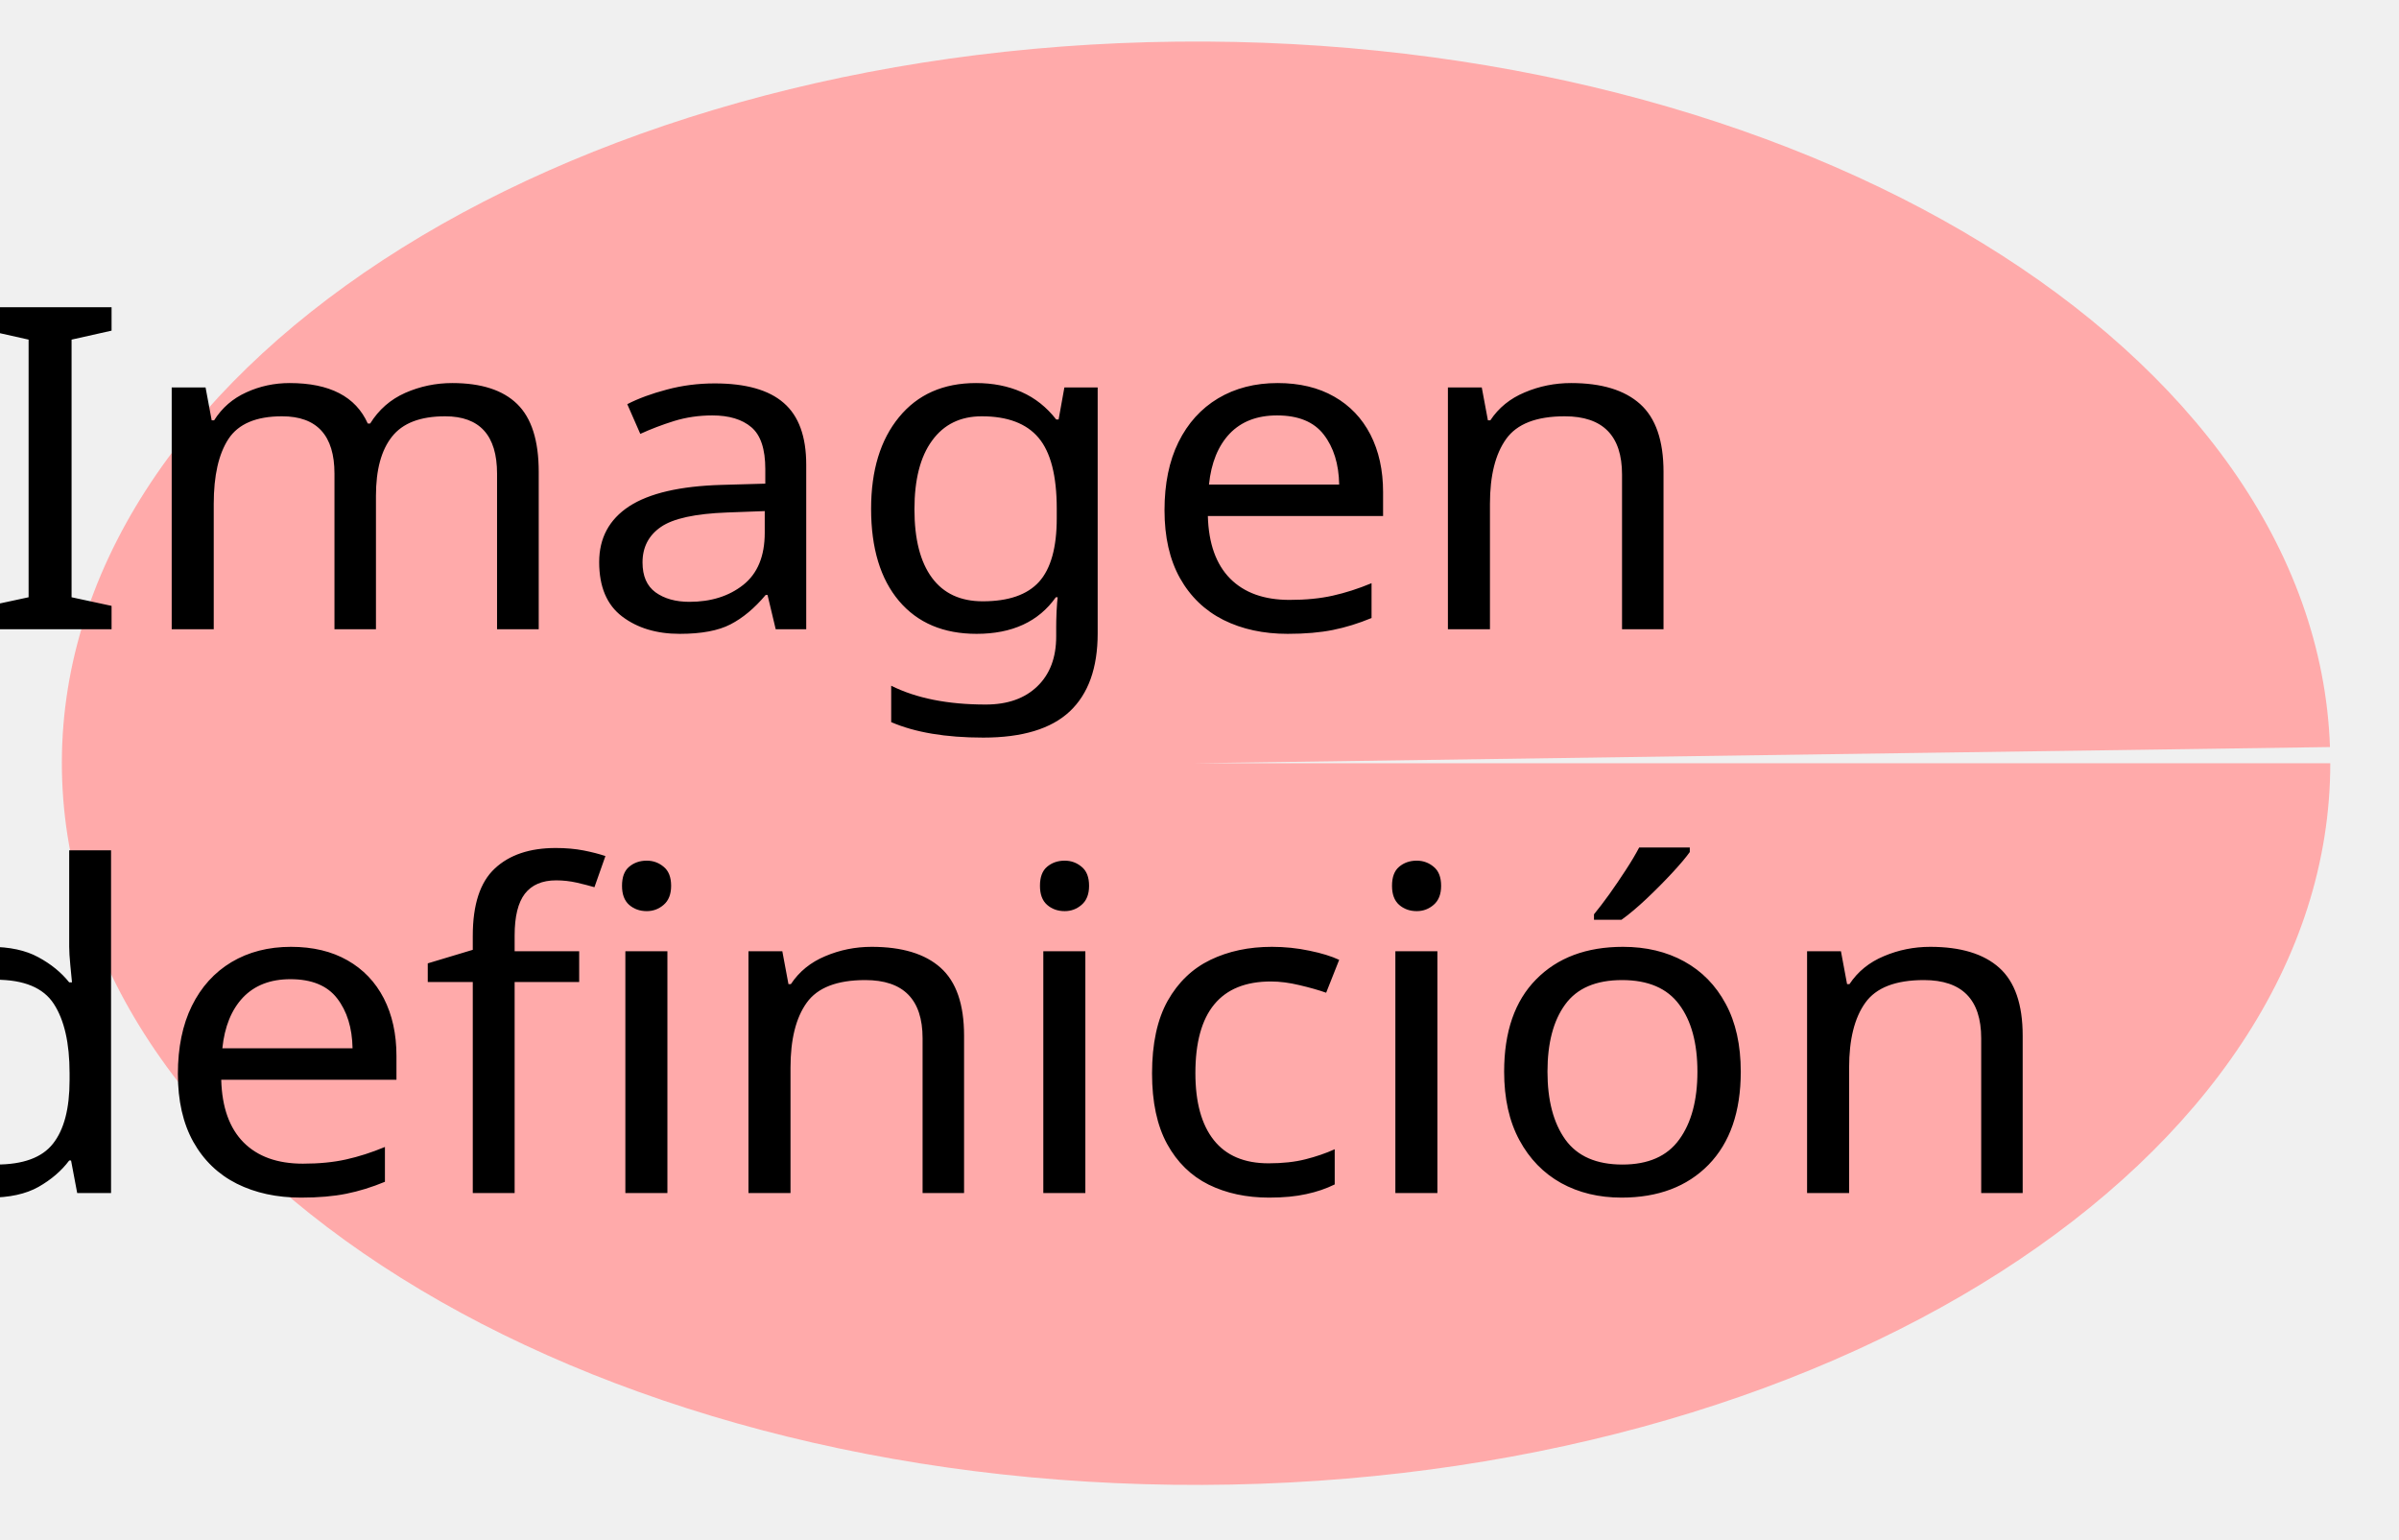
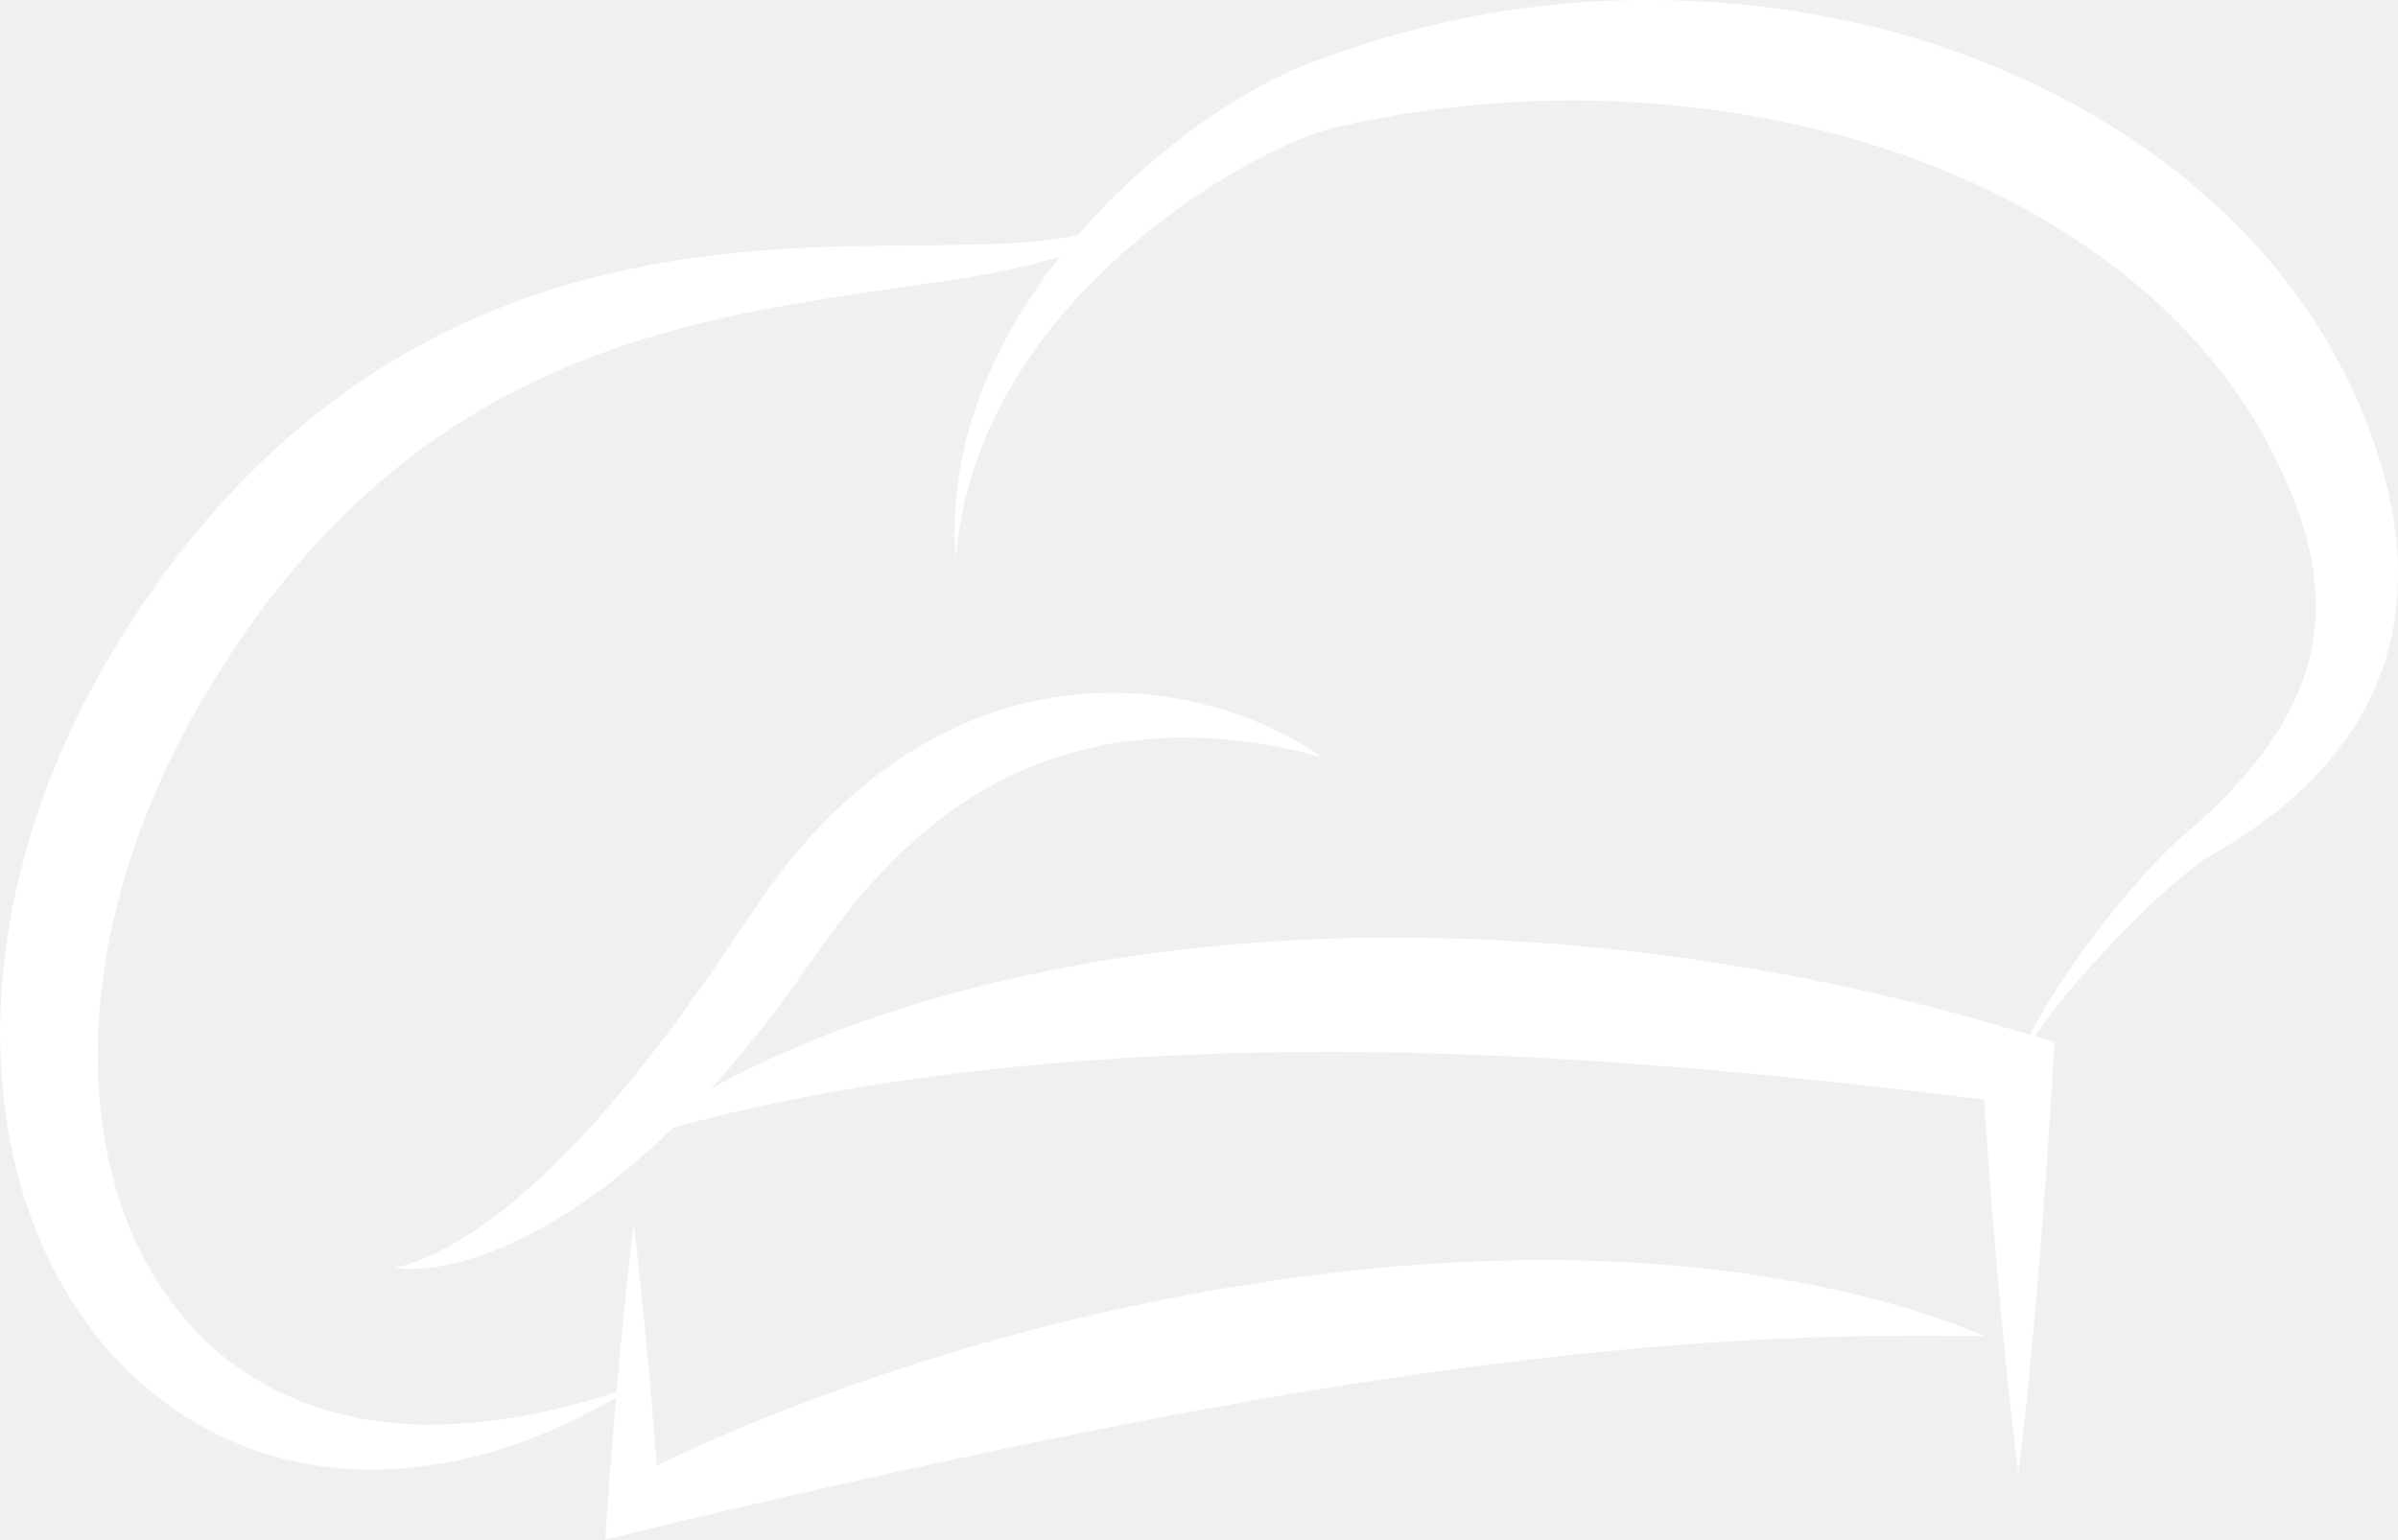
- <svg xmlns="http://www.w3.org/2000/svg" viewBox="0 0 207.232 54.898" height="85.437" width="133.089" id="svg2" version="1.1">
+ <svg xmlns="http://www.w3.org/2000/svg" width="58.447mm" height="37.538mm" viewBox="0 0 207.094 133.007" id="svg2" version="1.1">
  <defs id="defs14" />
-   <path d="M 201.295,26.868 A 97.975,62.348 0 0 1 103.868,89.215 97.975,62.348 0 0 1 5.35,27.566 97.975,62.348 0 0 1 101.673,-35.471 97.975,62.348 0 0 1 201.27,25.471 l -97.951,1.397 z" id="path3344" style="fill:#ffaaaa;fill-opacity:1" />
-   <text transform="scale(1.028429,0.9723565)" id="text3346" y="15.73" x="96.249" style="font-style:normal;font-weight:normal;font-size:40.071px;line-height:125%;font-family:sans-serif;text-align:center;letter-spacing:0px;word-spacing:0px;text-anchor:middle;fill:#000000;fill-opacity:1;stroke:none;stroke-width:1px;stroke-linecap:butt;stroke-linejoin:miter;stroke-opacity:1" xml:space="preserve">
-     <tspan y="15.73" x="96.249" id="tspan3348">Imagen</tspan>
-     <tspan id="tspan3350" y="65.819" x="96.249">definición</tspan>
-   </text>
+   <path style="fill:#ffffff" d="m 54.576,98.532 c 2.002,-1.638 4.217,-3.017 6.479,-4.283 2.26,-1.284 4.601,-2.421 6.981,-3.473 2.39,-1.02 4.812,-1.991 7.278,-2.82 2.461,-0.852 4.955,-1.605 7.47,-2.284 2.518,-0.663 5.051,-1.285 7.606,-1.783 2.551,-0.521 5.117,-0.988 7.696,-1.33 2.575,-0.406 5.163,-0.658 7.754,-0.919 2.591,-0.218 5.188,-0.418 7.785,-0.494 2.598,-0.147 5.194,-0.139 7.792,-0.146 2.595,0.056 5.194,0.052 7.781,0.227 2.589,0.154 5.18,0.275 7.755,0.557 2.581,0.23 5.151,0.532 7.716,0.876 2.567,0.321 5.112,0.776 7.662,1.191 2.541,0.461 5.072,0.97 7.596,1.501 2.516,0.576 5.023,1.171 7.52,1.806 2.488,0.67 4.964,1.385 7.432,2.104 l 2.551,0.743 -0.133,2.243 c -0.346,5.829 -0.74,11.658 -1.229,17.487 -0.224,2.915 -0.529,5.829 -0.798,8.744 -0.13,1.458 -0.284,2.915 -0.452,4.372 -0.161,1.458 -0.318,2.915 -0.51,4.372 -0.197,-1.457 -0.361,-2.913 -0.528,-4.37 -0.174,-1.457 -0.334,-2.913 -0.47,-4.37 -0.28,-2.913 -0.598,-5.827 -0.834,-8.74 -0.512,-5.827 -0.932,-11.654 -1.301,-17.481 l 2.417,2.986 c -2.511,-0.288 -5.014,-0.586 -7.506,-0.917 -2.507,-0.245 -4.996,-0.567 -7.489,-0.838 -2.501,-0.213 -4.982,-0.542 -7.477,-0.747 -2.495,-0.187 -4.974,-0.508 -7.467,-0.643 -2.489,-0.183 -4.971,-0.416 -7.46,-0.527 l -3.728,-0.229 -3.727,-0.17 c -2.484,-0.108 -4.968,-0.167 -7.451,-0.248 -2.481,-0.001 -4.966,-0.082 -7.446,-0.055 -2.483,-0.013 -4.96,0.075 -7.443,0.099 -2.476,0.101 -4.958,0.174 -7.435,0.317 -1.241,0.056 -2.479,0.133 -3.715,0.24 -1.238,0.083 -2.481,0.147 -3.716,0.272 -2.474,0.218 -4.95,0.447 -7.421,0.742 -2.471,0.294 -4.946,0.606 -7.411,0.995 -1.238,0.176 -2.471,0.378 -3.7,0.603 -1.24,0.192 -2.464,0.443 -3.701,0.667 -2.459,0.49 -4.922,1.016 -7.383,1.609 -2.446,0.627 -4.906,1.27 -7.34,2.114 z" id="path3553" />
+   <path style="fill:#ffffff" d="m 54.725,105.749 c 0.26,2.03 0.455,4.059 0.681,6.089 0.212,2.029 0.408,4.059 0.589,6.088 0.364,4.06 0.699,8.119 0.984,12.178 l -3.072,-2.1 c 2.285,-1.193 4.547,-2.236 6.853,-3.272 2.302,-1.021 4.624,-1.99 6.968,-2.903 2.338,-0.93 4.705,-1.774 7.079,-2.608 2.376,-0.825 4.773,-1.583 7.178,-2.329 2.411,-0.714 4.834,-1.4 7.268,-2.047 2.44,-0.62 4.888,-1.217 7.347,-1.771 2.468,-0.514 4.936,-1.033 7.419,-1.482 2.483,-0.448 4.983,-0.813 7.479,-1.193 2.508,-0.323 5.017,-0.625 7.536,-0.863 2.515,-0.256 5.049,-0.376 7.573,-0.538 2.535,-0.074 5.064,-0.173 7.602,-0.136 2.533,0.001 5.074,0.114 7.604,0.256 2.534,0.186 5.059,0.388 7.577,0.733 2.517,0.293 5.021,0.759 7.507,1.219 2.482,0.552 4.95,1.087 7.374,1.841 2.435,0.668 4.81,1.586 7.149,2.501 -2.537,0.03 -5.018,-0.071 -7.506,-0.013 -2.473,-0.032 -4.948,0.1 -7.396,0.122 -2.461,0.147 -4.897,0.18 -7.339,0.38 -2.436,0.115 -4.868,0.362 -7.291,0.53 -2.426,0.27 -4.845,0.421 -7.26,0.739 -2.416,0.249 -4.828,0.554 -7.234,0.869 -2.409,0.321 -4.815,0.626 -7.217,1.014 -2.406,0.324 -4.803,0.74 -7.202,1.122 -2.398,0.4 -4.799,0.787 -7.189,1.25 -2.4,0.398 -4.791,0.867 -7.184,1.33 -2.394,0.459 -4.789,0.918 -7.177,1.424 -2.392,0.486 -4.789,0.966 -7.174,1.5 -2.398,0.486 -4.786,1.022 -7.179,1.55 l -7.185,1.601 -7.187,1.661 c -2.39,0.553 -4.811,1.138 -7.157,1.713 l -3.276,0.803 0.204,-2.903 c 0.285,-4.059 0.62,-8.118 0.984,-12.178 0.181,-2.029 0.377,-4.059 0.589,-6.088 0.226,-2.03 0.421,-4.059 0.681,-6.089 z" id="path3557" />
+   <path style="fill:#ffffff" d="m 174.237,92.255 c 0,0 0.059,-0.206 0.171,-0.605 0.126,-0.398 0.341,-0.979 0.675,-1.716 0.666,-1.475 1.852,-3.537 3.546,-6.035 1.693,-2.502 3.907,-5.422 6.751,-8.569 0.716,-0.785 1.474,-1.582 2.311,-2.378 0.424,-0.397 0.856,-0.796 1.353,-1.187 0.427,-0.366 0.853,-0.771 1.288,-1.161 1.64,-1.513 3.295,-3.257 4.77,-5.137 2.952,-3.788 5.039,-8.419 4.896,-13.4 -0.056,-4.998 -2.08,-10.232 -5.088,-15.437 -0.699,-1.158 -1.518,-2.393 -2.384,-3.576 -0.87,-1.184 -1.804,-2.335 -2.796,-3.45 -2.01,-2.208 -4.227,-4.294 -6.655,-6.186 -2.429,-1.886 -5.04,-3.609 -7.784,-5.146 -2.754,-1.522 -5.635,-2.868 -8.594,-4.04 -1.483,-0.577 -2.99,-1.1 -4.51,-1.578 -1.498,-0.491 -3.09,-0.94 -4.556,-1.304 -0.814,-0.19 -1.682,-0.416 -2.452,-0.578 l -2.278,-0.468 c -1.569,-0.296 -3.141,-0.573 -4.718,-0.785 -6.303,-0.833 -12.623,-1.073 -18.73,-0.614 -3.055,0.214 -6.057,0.574 -8.983,1.063 -1.46,0.259 -2.908,0.519 -4.325,0.847 l -0.533,0.115 -0.266,0.058 -0.066,0.014 c -0.082,0.024 0.035,-0.017 0,-0.005 l -0.135,0.04 c -0.344,0.104 -0.759,0.213 -1.017,0.308 -0.56,0.178 -1.221,0.424 -1.842,0.678 -2.517,1.028 -4.934,2.343 -7.177,3.746 -2.25,1.401 -4.352,2.902 -6.262,4.476 -3.835,3.133 -6.961,6.493 -9.328,9.771 -2.378,3.275 -3.969,6.481 -4.975,9.236 -1.02,2.757 -1.49,5.057 -1.721,6.634 -0.14,0.788 -0.17,1.401 -0.228,1.812 -0.046,0.413 -0.069,0.626 -0.069,0.626 0,0 -0.01,-0.214 -0.029,-0.628 -0.01,-0.414 -0.074,-1.033 -0.061,-1.84 0,-1.614 0.151,-4 0.799,-6.99 0.643,-2.987 1.937,-6.527 4.018,-10.289 2.062,-3.776 5.027,-7.685 8.78,-11.442 3.792,-3.728 8.292,-7.356 13.882,-10.257 0.712,-0.361 1.41,-0.697 2.244,-1.042 0.432,-0.187 0.733,-0.292 1.096,-0.432 l 1.158,-0.42 c 1.466,-0.554 2.974,-1.042 4.505,-1.533 3.077,-0.919 6.281,-1.688 9.585,-2.267 6.605,-1.15 13.613,-1.488 20.688,-0.902 1.769,0.144 3.539,0.358 5.313,0.598 l 2.722,0.469 c 0.896,0.162 1.683,0.342 2.53,0.512 1.851,0.398 3.559,0.823 5.322,1.341 1.742,0.527 3.472,1.107 5.18,1.751 1.706,0.649 3.393,1.356 5.054,2.121 1.656,0.778 3.276,1.635 4.868,2.538 3.18,1.812 6.227,3.871 9.021,6.225 2.813,2.325 5.398,4.917 7.66,7.731 1.129,1.41 2.186,2.865 3.164,4.359 0.956,1.513 1.815,3.041 2.646,4.697 1.478,3.021 2.733,6.294 3.521,9.629 0.829,3.329 1.104,6.83 0.753,10.207 -0.357,3.38 -1.446,6.594 -3.002,9.297 -1.555,2.716 -3.495,4.953 -5.522,6.799 -2.039,1.855 -4.132,3.314 -6.226,4.608 -0.509,0.296 -1.017,0.567 -1.508,0.873 -0.43,0.271 -0.859,0.592 -1.278,0.912 -0.838,0.649 -1.638,1.334 -2.398,2.017 -3.044,2.748 -5.5,5.41 -7.46,7.639 -1.951,2.243 -3.335,4.131 -4.178,5.483 -0.852,1.349 -1.134,2.167 -1.134,2.167 z" id="path3561" />
+   <path style="fill:#ffffff" d="m 98.604,17.667 c 0,0 -0.123,0.16 -0.361,0.469 -0.242,0.301 -0.643,0.747 -1.231,1.245 -1.186,0.979 -3.219,2.139 -5.994,2.946 -2.765,0.821 -6.188,1.504 -10.082,2.044 -3.894,0.555 -8.25,1.172 -12.911,1.973 -4.653,0.835 -9.61,1.934 -14.604,3.645 -4.987,1.716 -10.006,4.038 -14.697,7.169 -2.358,1.544 -4.623,3.304 -6.779,5.239 -2.169,1.919 -4.228,4.021 -6.155,6.279 -1.927,2.258 -3.758,4.644 -5.438,7.164 -0.836,1.263 -1.646,2.549 -2.43,3.857 l -1.175,2.009 -1.047,1.94 c -2.763,5.357 -4.907,11.006 -6.093,16.734 -1.208,5.712 -1.514,11.494 -0.738,16.892 0.743,5.396 2.584,10.402 5.363,14.42 2.755,4.043 6.47,7.023 10.436,8.807 3.964,1.813 8.113,2.49 11.833,2.577 3.73,0.041 7.05,-0.418 9.758,-0.964 2.704,-0.572 4.826,-1.178 6.264,-1.622 1.437,-0.464 2.203,-0.712 2.203,-0.712 0,0 -0.677,0.438 -1.986,1.208 -1.324,0.735 -3.274,1.842 -5.938,2.91 -1.326,0.547 -2.829,1.083 -4.507,1.585 -1.684,0.473 -3.546,0.881 -5.581,1.16 -2.036,0.268 -4.249,0.4 -6.602,0.264 -2.348,-0.158 -4.836,-0.576 -7.354,-1.378 -2.518,-0.796 -5.052,-2.003 -7.455,-3.607 -2.381,-1.632 -4.645,-3.643 -6.588,-6.026 -3.922,-4.751 -6.587,-10.818 -7.832,-17.267 -0.625,-3.23 -0.891,-6.557 -0.883,-9.908 0.062,-3.348 0.396,-6.721 1.027,-10.051 1.279,-6.661 3.66,-13.149 6.863,-19.136 l 1.259,-2.279 1.27,-2.128 c 0.887,-1.425 1.82,-2.822 2.778,-4.201 1.936,-2.744 4.016,-5.393 6.285,-7.85 4.522,-4.924 9.699,-9.174 15.235,-12.373 5.522,-3.224 11.322,-5.433 16.901,-6.821 5.583,-1.409 10.939,-2.049 15.828,-2.359 4.893,-0.333 9.34,-0.27 13.234,-0.335 3.895,-0.069 7.263,-0.089 9.982,-0.473 2.721,-0.351 4.788,-0.999 6.079,-1.725 0.639,-0.369 1.107,-0.687 1.409,-0.938 0.3,-0.253 0.454,-0.383 0.454,-0.383 z" id="path3565" />
+   <path style="fill:#ffffff" d="m 34.063,109.499 c 0,0 0.395,-0.044 1.088,-0.263 0.349,-0.082 0.767,-0.266 1.252,-0.436 0.475,-0.229 1.028,-0.432 1.619,-0.743 0.591,-0.31 1.241,-0.634 1.91,-1.081 0.336,-0.21 0.687,-0.428 1.05,-0.655 0.352,-0.246 0.716,-0.5 1.093,-0.764 1.498,-1.052 3.066,-2.411 4.727,-3.919 0.826,-0.76 1.642,-1.617 2.505,-2.459 0.844,-0.87 1.677,-1.821 2.55,-2.764 1.695,-1.954 3.445,-4.041 5.146,-6.307 0.431,-0.56 0.864,-1.125 1.301,-1.694 0.42,-0.586 0.842,-1.177 1.266,-1.771 0.832,-1.202 1.741,-2.357 2.55,-3.619 0.834,-1.24 1.652,-2.503 2.514,-3.744 1.005,-1.419 1.7,-2.545 2.781,-3.923 0.526,-0.661 1.05,-1.333 1.589,-1.975 l 1.658,-1.843 c 1.145,-1.195 2.328,-2.35 3.605,-3.395 2.51,-2.132 5.285,-3.916 8.154,-5.253 2.868,-1.345 5.835,-2.213 8.679,-2.66 2.849,-0.445 5.567,-0.47 8.021,-0.234 2.458,0.232 4.648,0.744 6.527,1.322 1.887,0.559 3.451,1.25 4.705,1.857 1.259,0.599 2.184,1.192 2.809,1.586 0.622,0.405 0.928,0.656 0.928,0.656 0,0 -0.377,-0.119 -1.084,-0.307 -0.703,-0.197 -1.754,-0.419 -3.071,-0.679 -2.643,-0.476 -6.452,-0.949 -10.86,-0.575 -4.396,0.347 -9.35,1.625 -13.955,4.291 -2.308,1.319 -4.516,2.976 -6.602,4.866 -1.061,0.922 -2.021,1.986 -3.016,3.02 l -1.428,1.627 -1.31,1.665 c -0.864,1.042 -1.844,2.537 -2.645,3.626 -0.903,1.297 -1.843,2.562 -2.753,3.83 -0.881,1.286 -1.918,2.462 -2.876,3.66 -0.485,0.595 -0.968,1.186 -1.446,1.773 -0.491,0.579 -1.022,1.123 -1.524,1.677 -1.985,2.237 -4.098,4.249 -6.155,6.082 -1.077,0.875 -2.074,1.768 -3.123,2.544 -1.075,0.75 -2.062,1.521 -3.094,2.164 -2.05,1.3 -4.018,2.346 -5.847,3.097 -0.909,0.382 -1.758,0.734 -2.591,0.952 -0.807,0.269 -1.582,0.426 -2.269,0.576 -1.382,0.29 -2.496,0.324 -3.243,0.307 -0.372,0 -0.659,-0.037 -0.85,-0.067 -0.191,-0.021 -0.285,-0.048 -0.285,-0.048 z" id="path3569" />
</svg>
